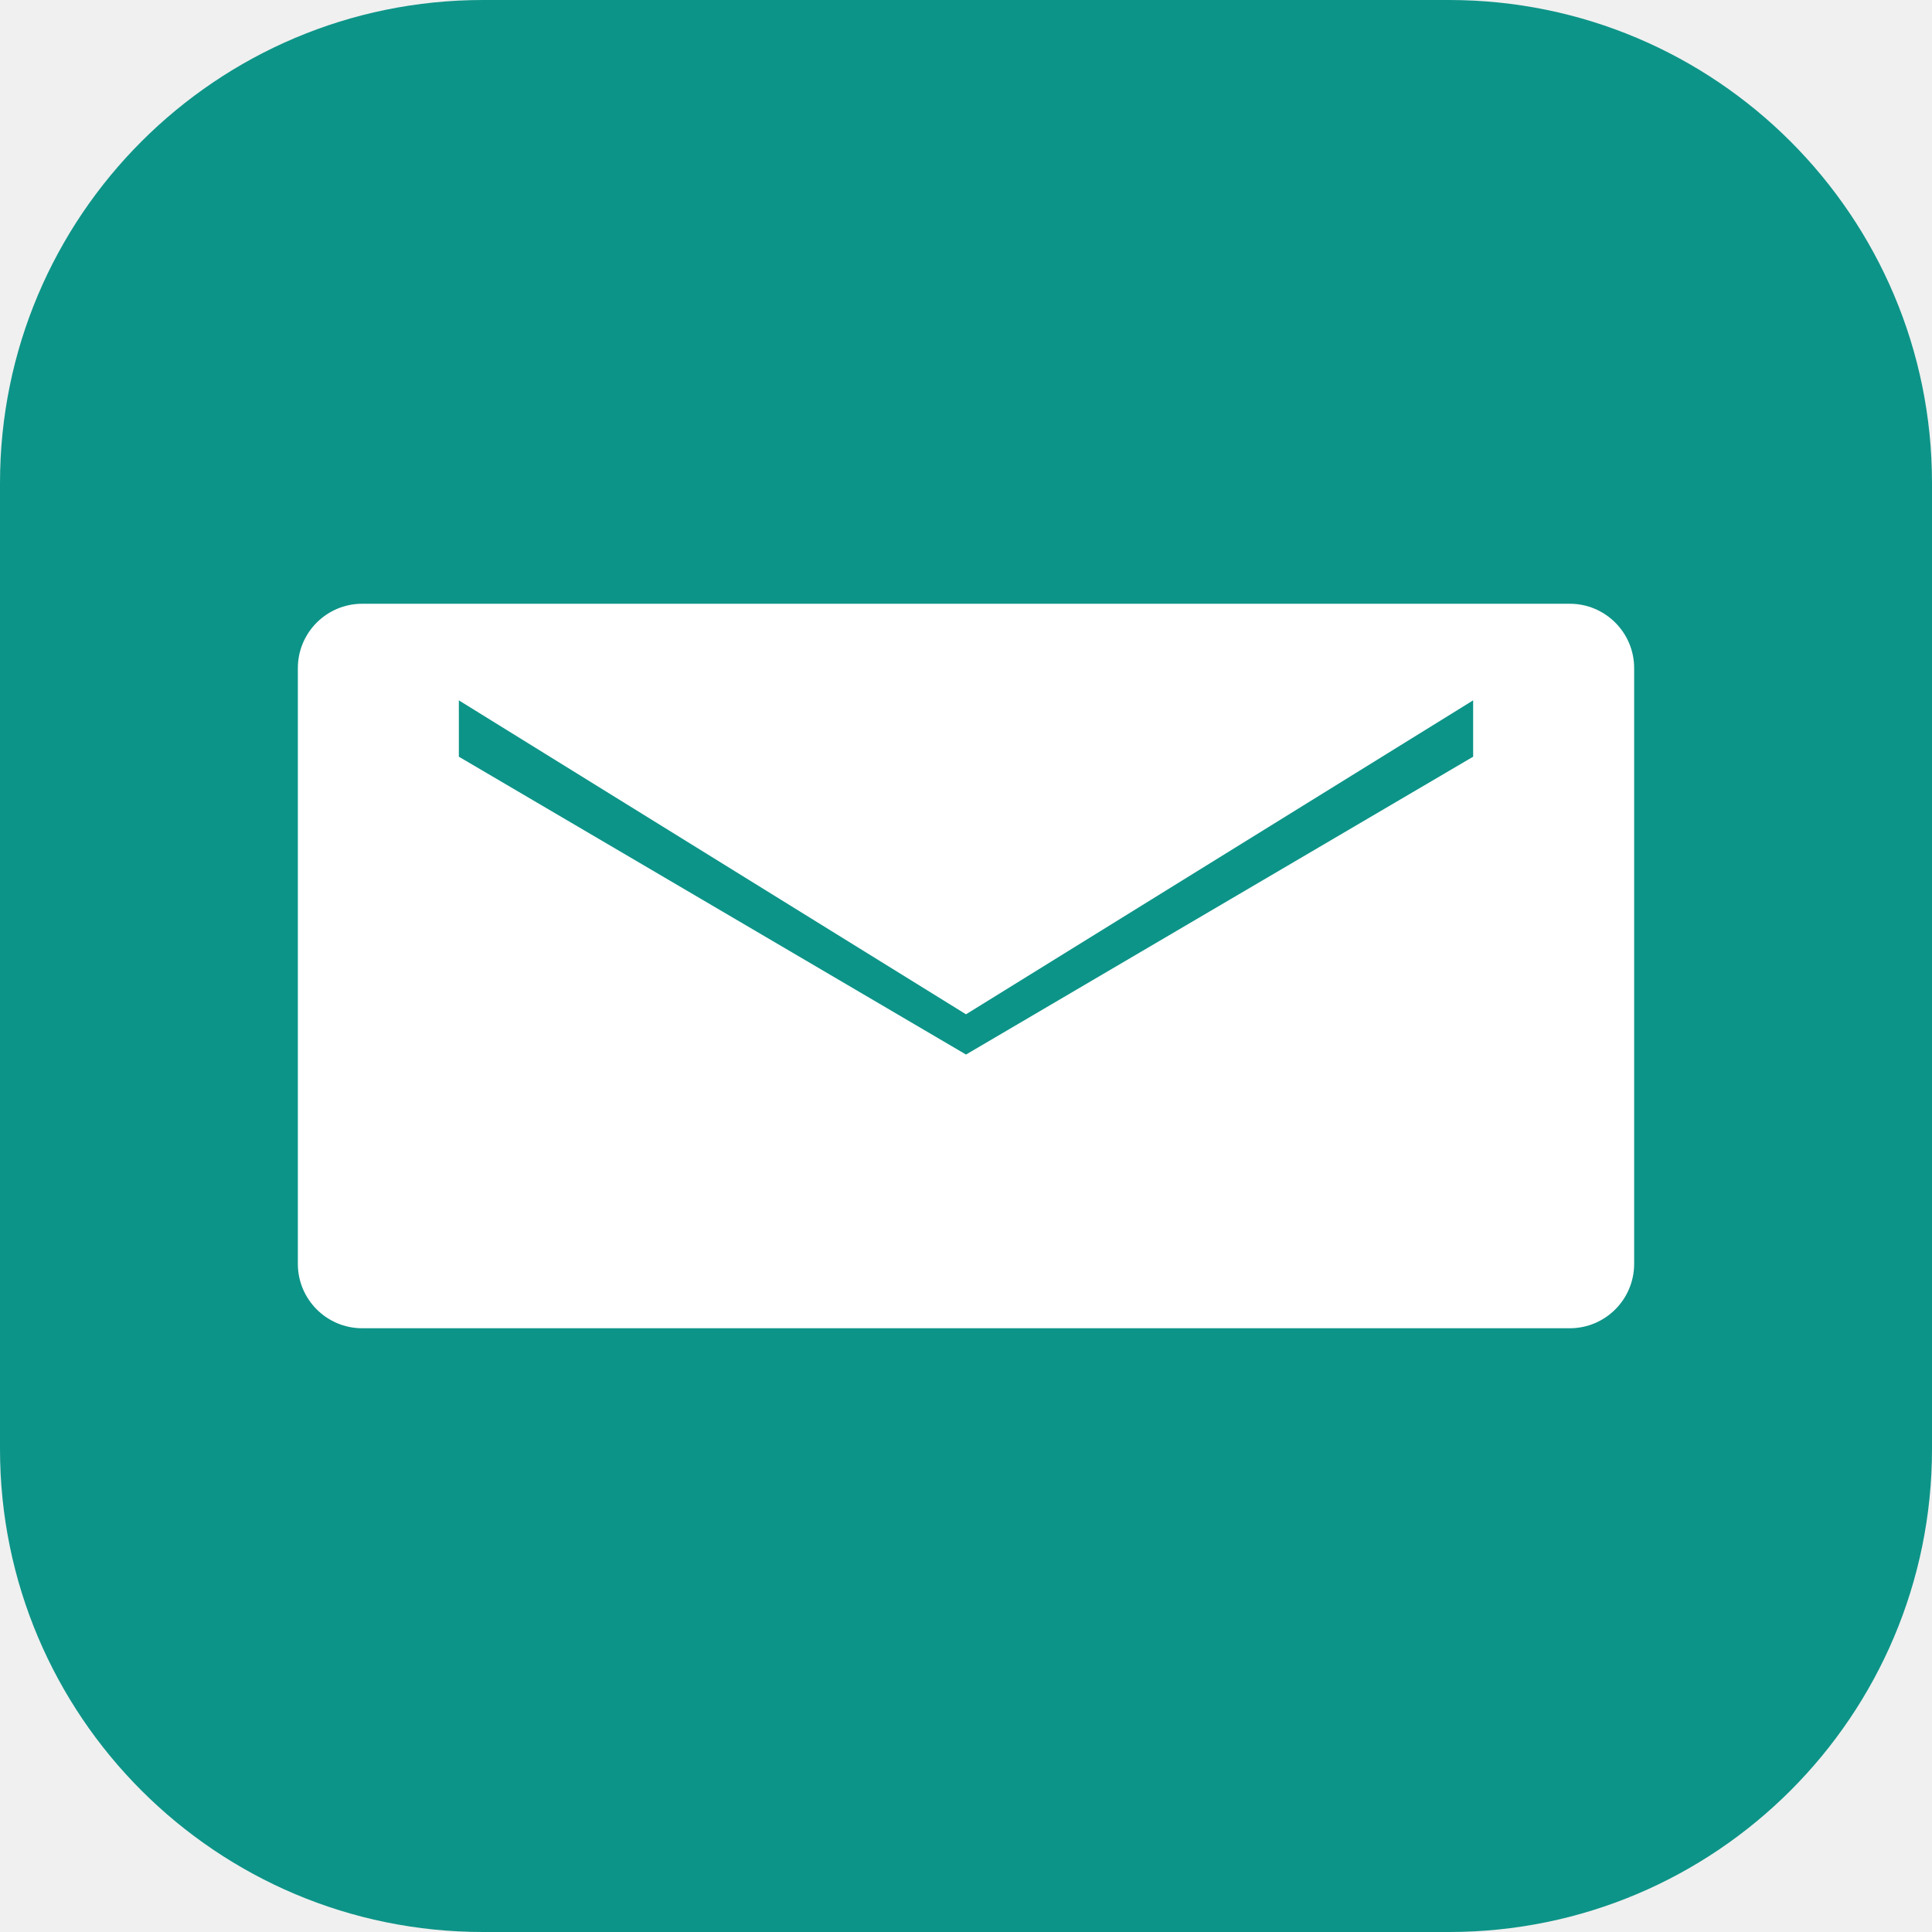
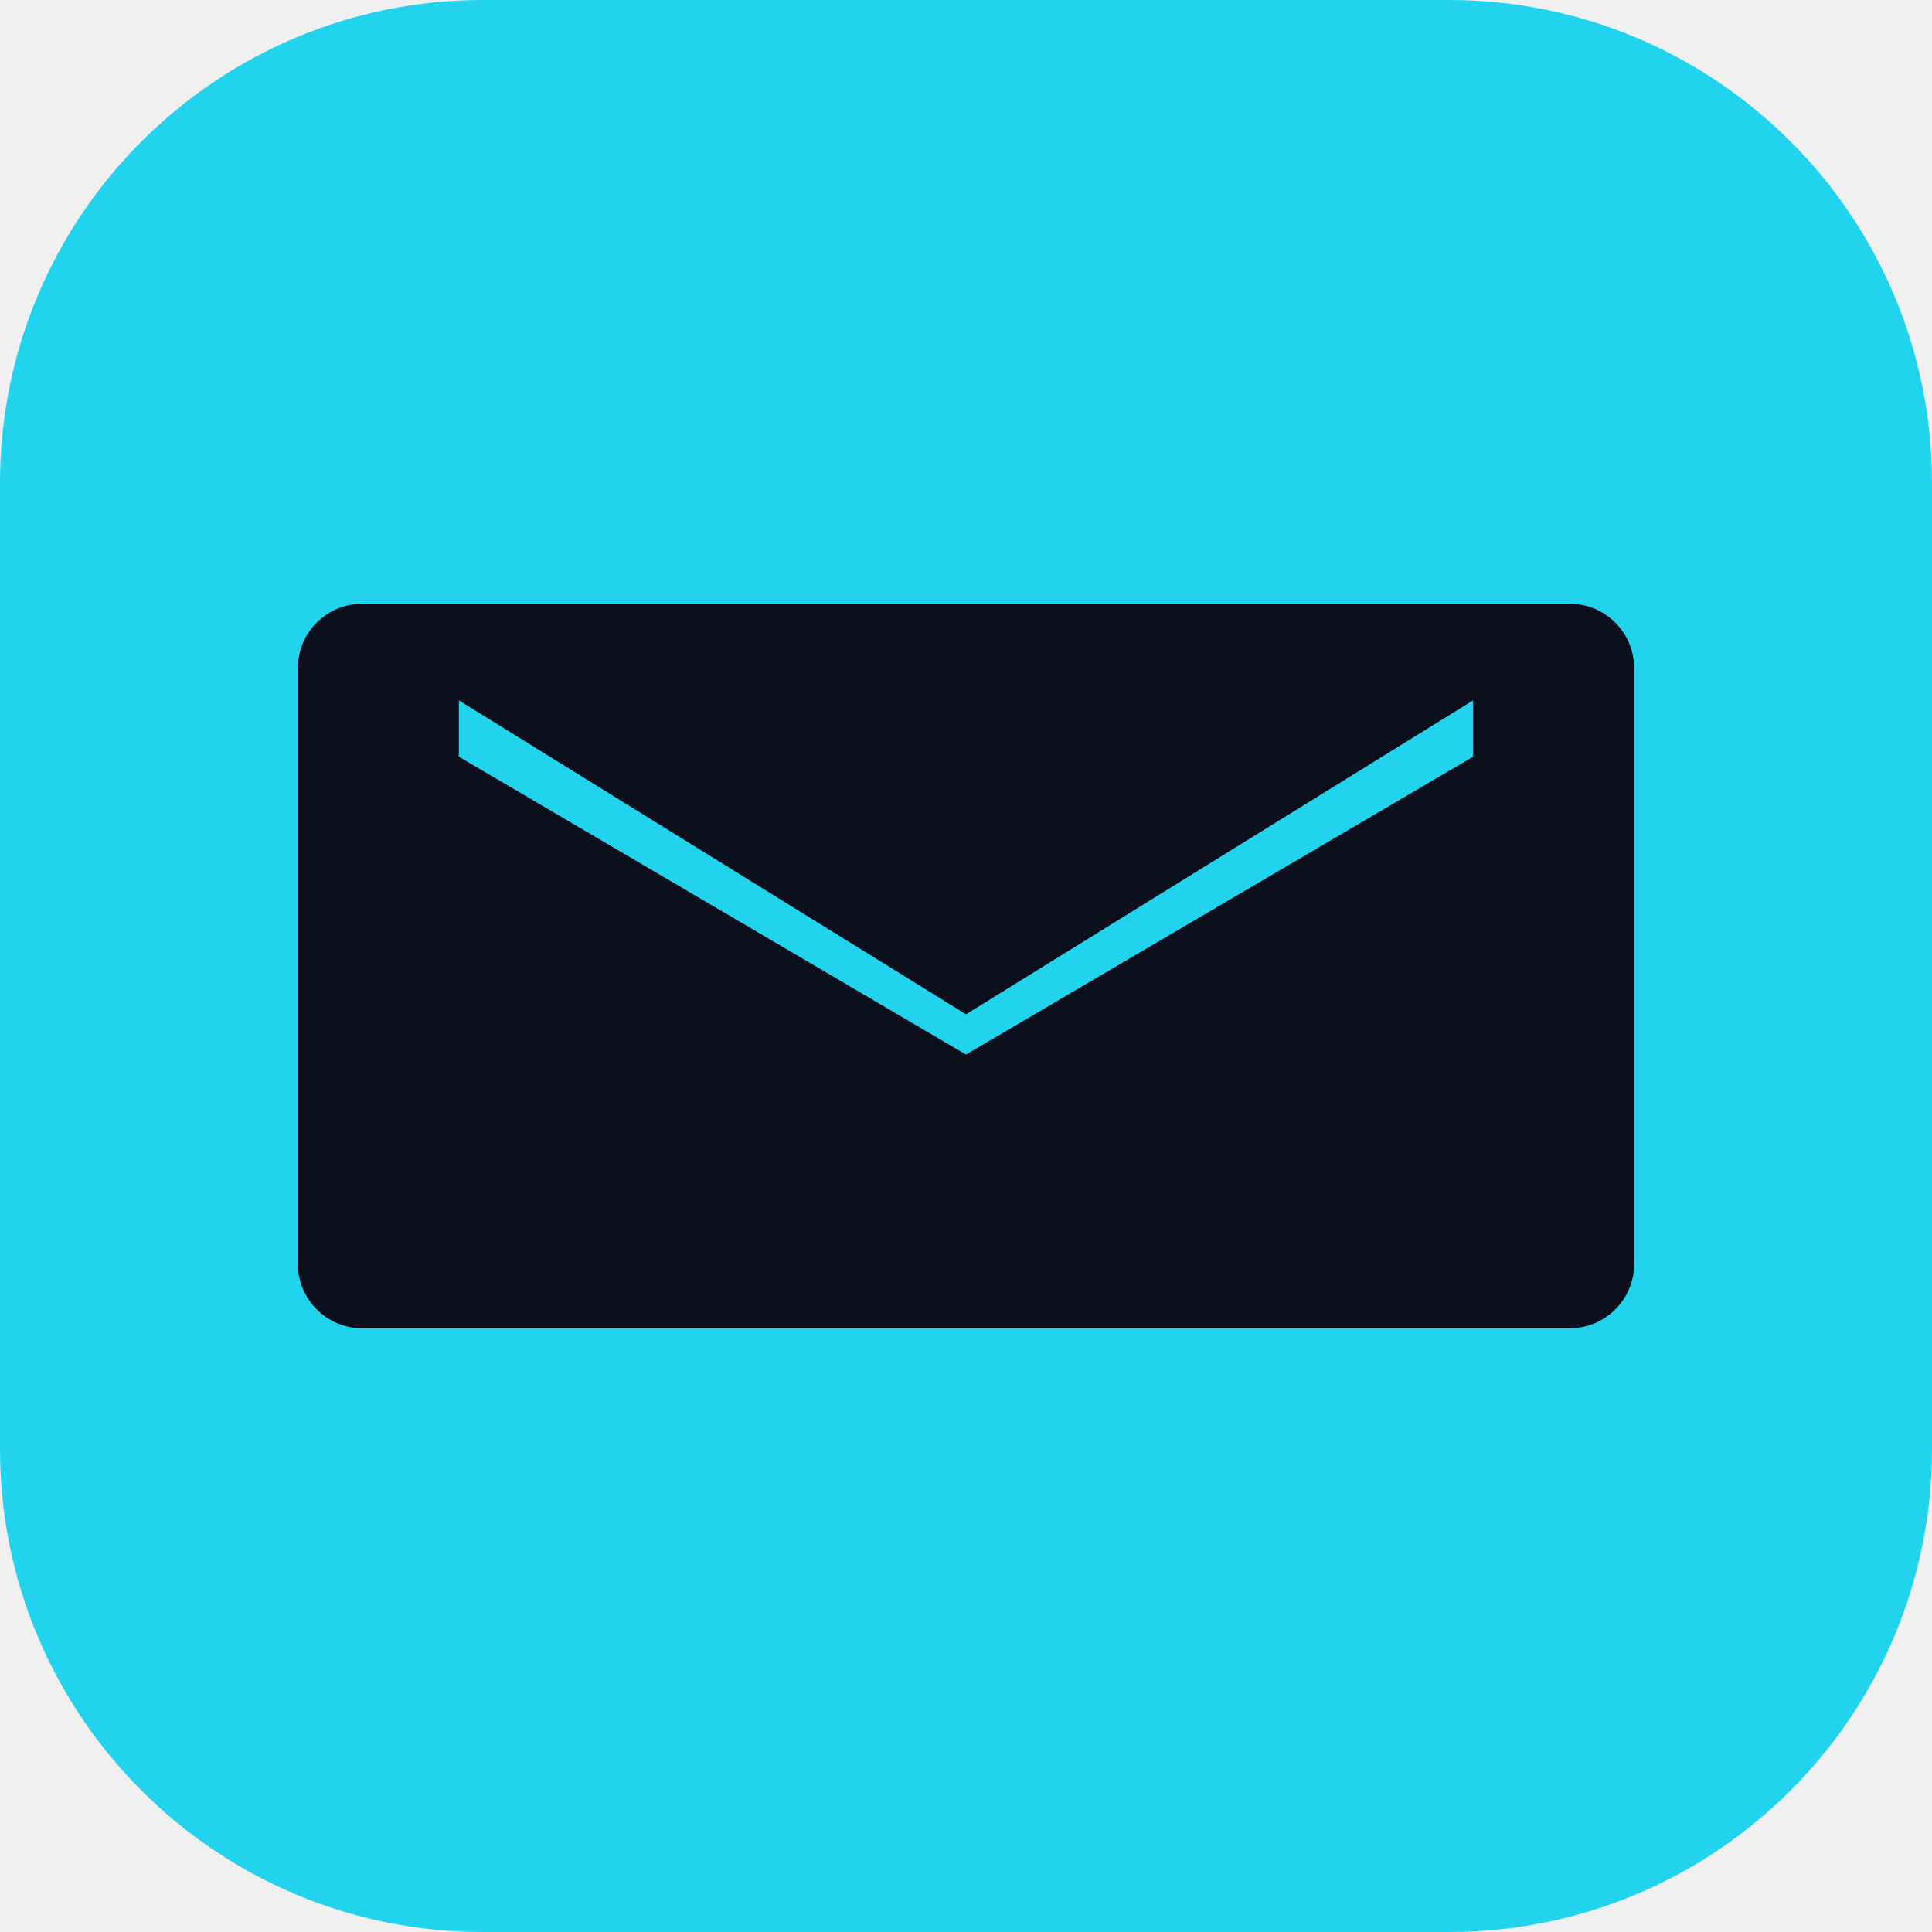
<svg xmlns="http://www.w3.org/2000/svg" width="24" height="24" viewBox="0 0 24 24">
-   <rect width="24" height="24" rx="6" fill="#0D9488" />
-   <path fill="#fff" d="M4.5 7.5h15a.8.8 0 01.8.8v7.4a.8.8 0 01-.8.8h-15a.8.8 0 01-.8-.8V8.3a.8.8 0 01.8-.8zm7.5 5.1L5.7 8.7v.7l6.3 3.7 6.3-3.7v-.7L12 12.6z" />
+   <rect width="24" height="24" rx="6" fill="#22D3EE" />
+   <path fill="#0B101C" d="M4.5 7.5h15a.8.8 0 01.8.8v7.4a.8.8 0 01-.8.8h-15a.8.8 0 01-.8-.8V8.3a.8.8 0 01.8-.8zm7.5 5.1L5.7 8.7v.7l6.3 3.7 6.3-3.7v-.7L12 12.6z" />
</svg>
